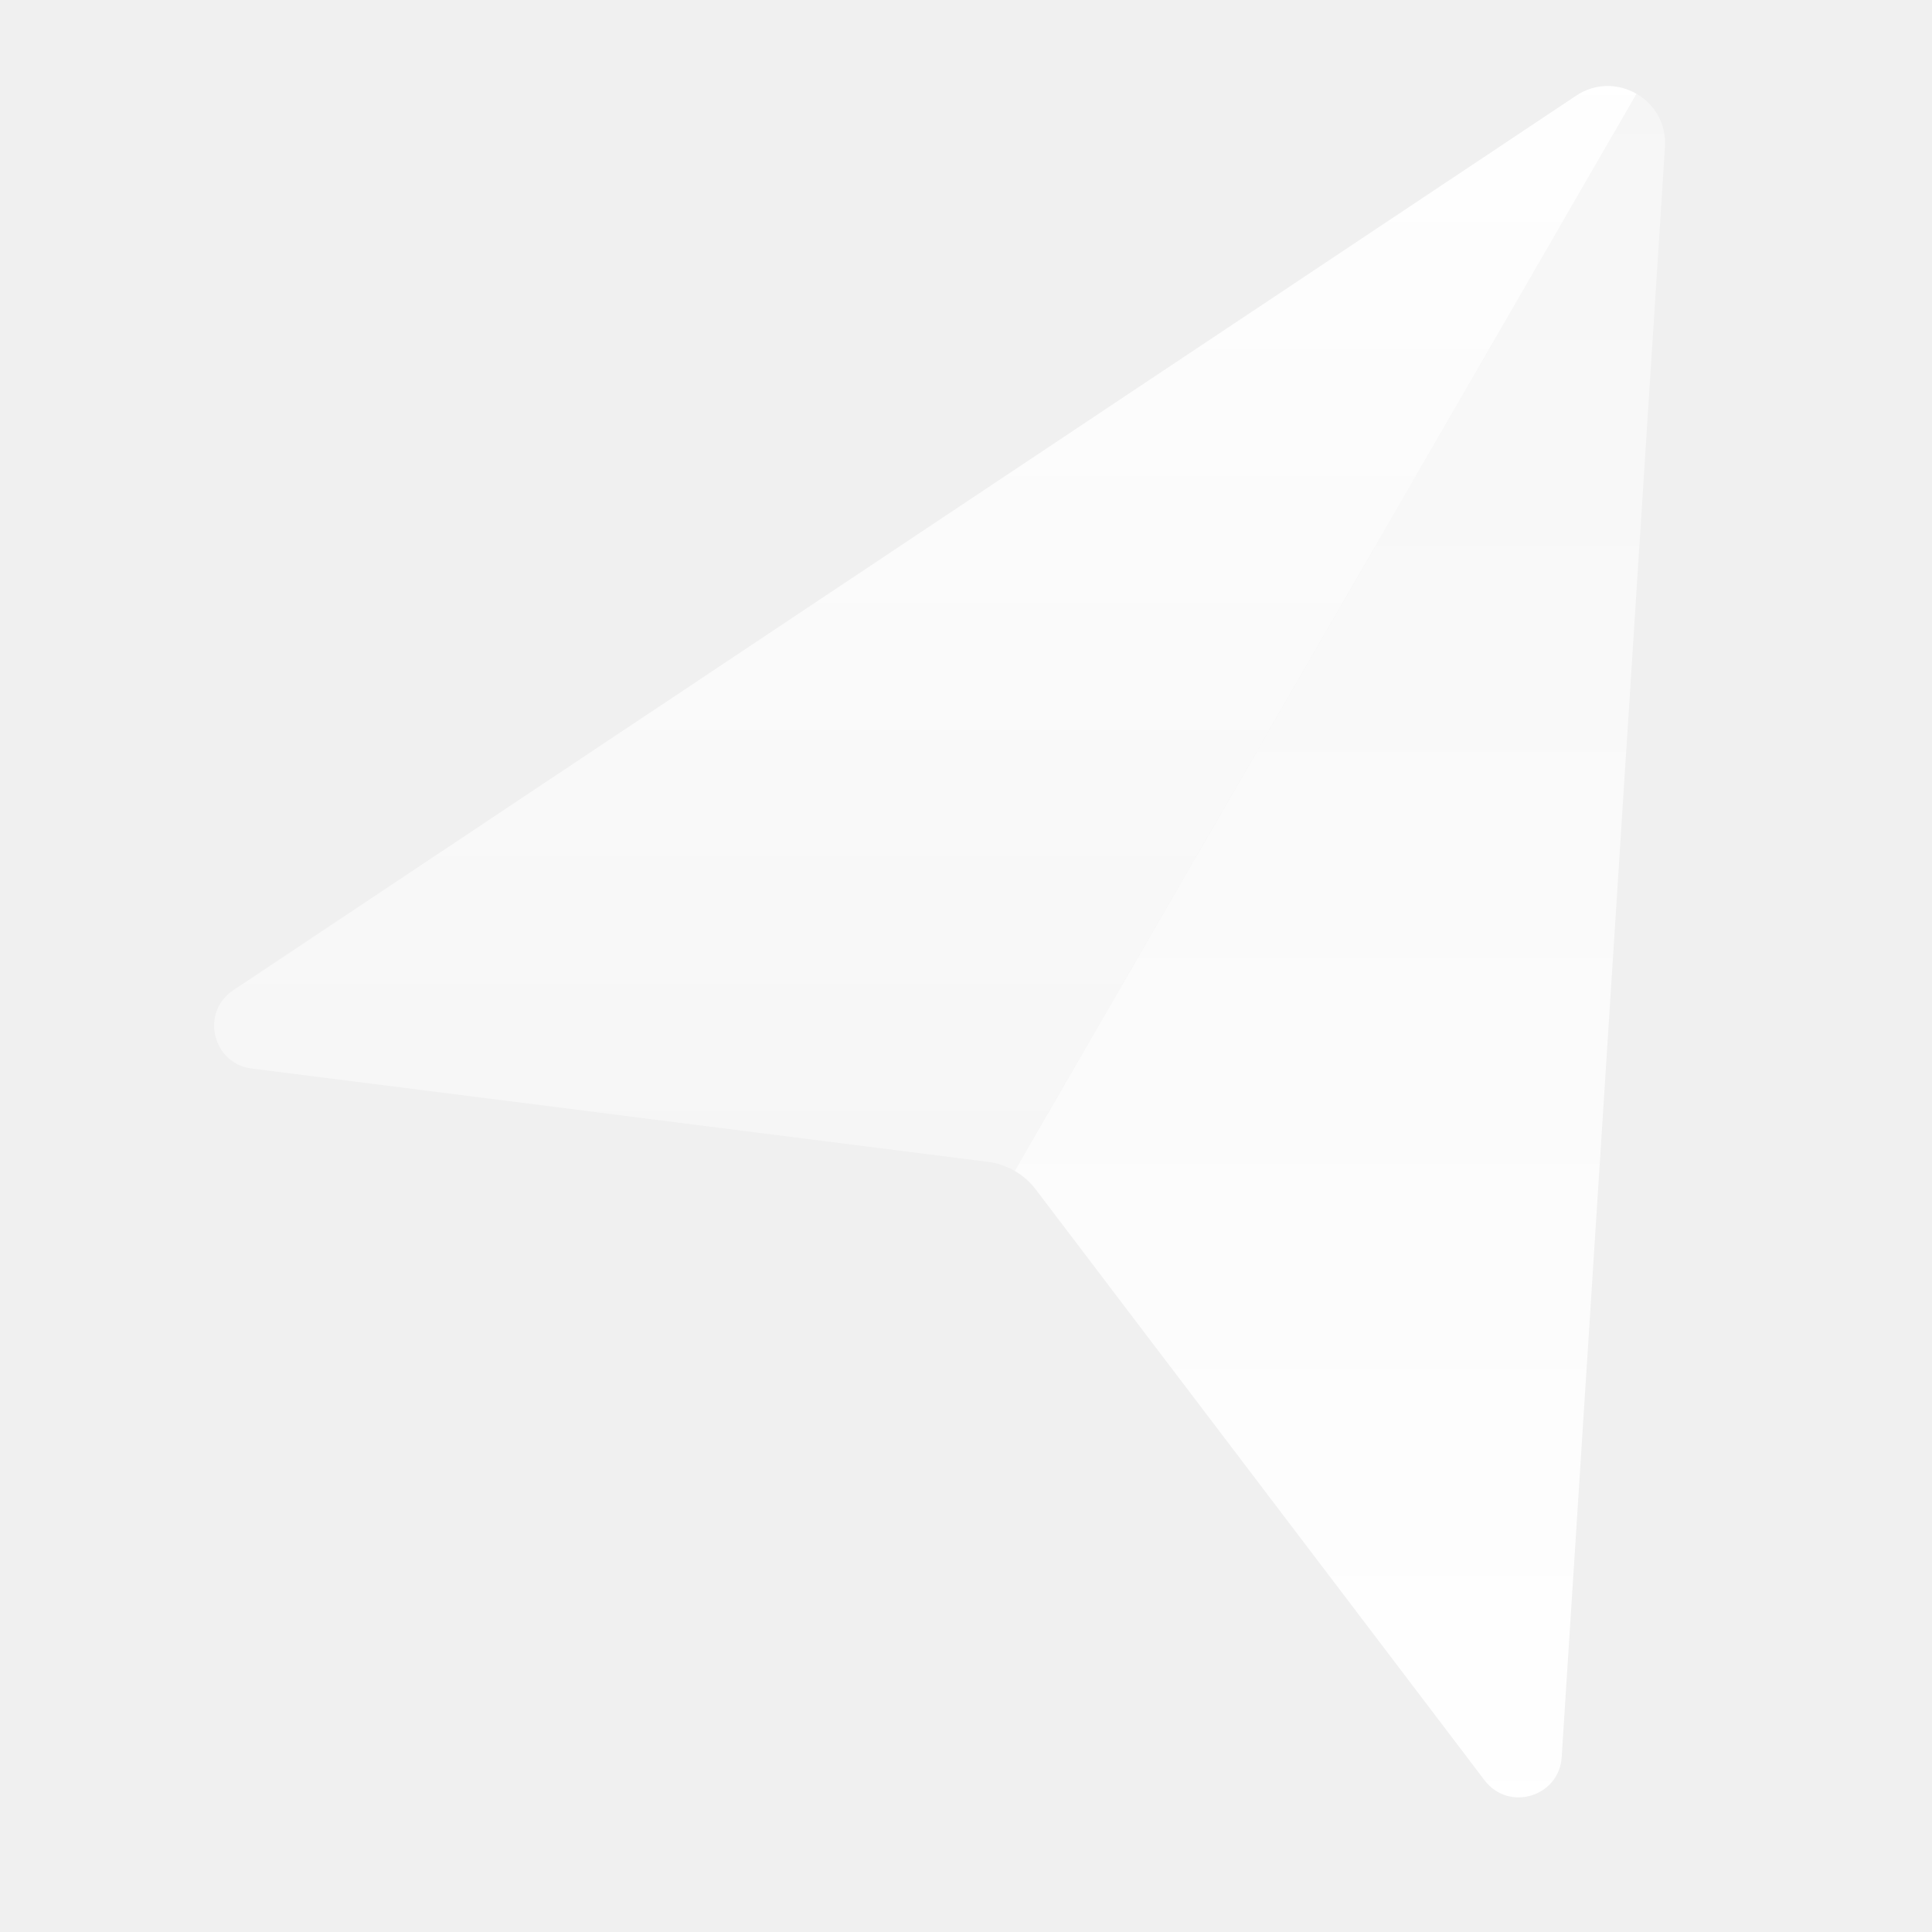
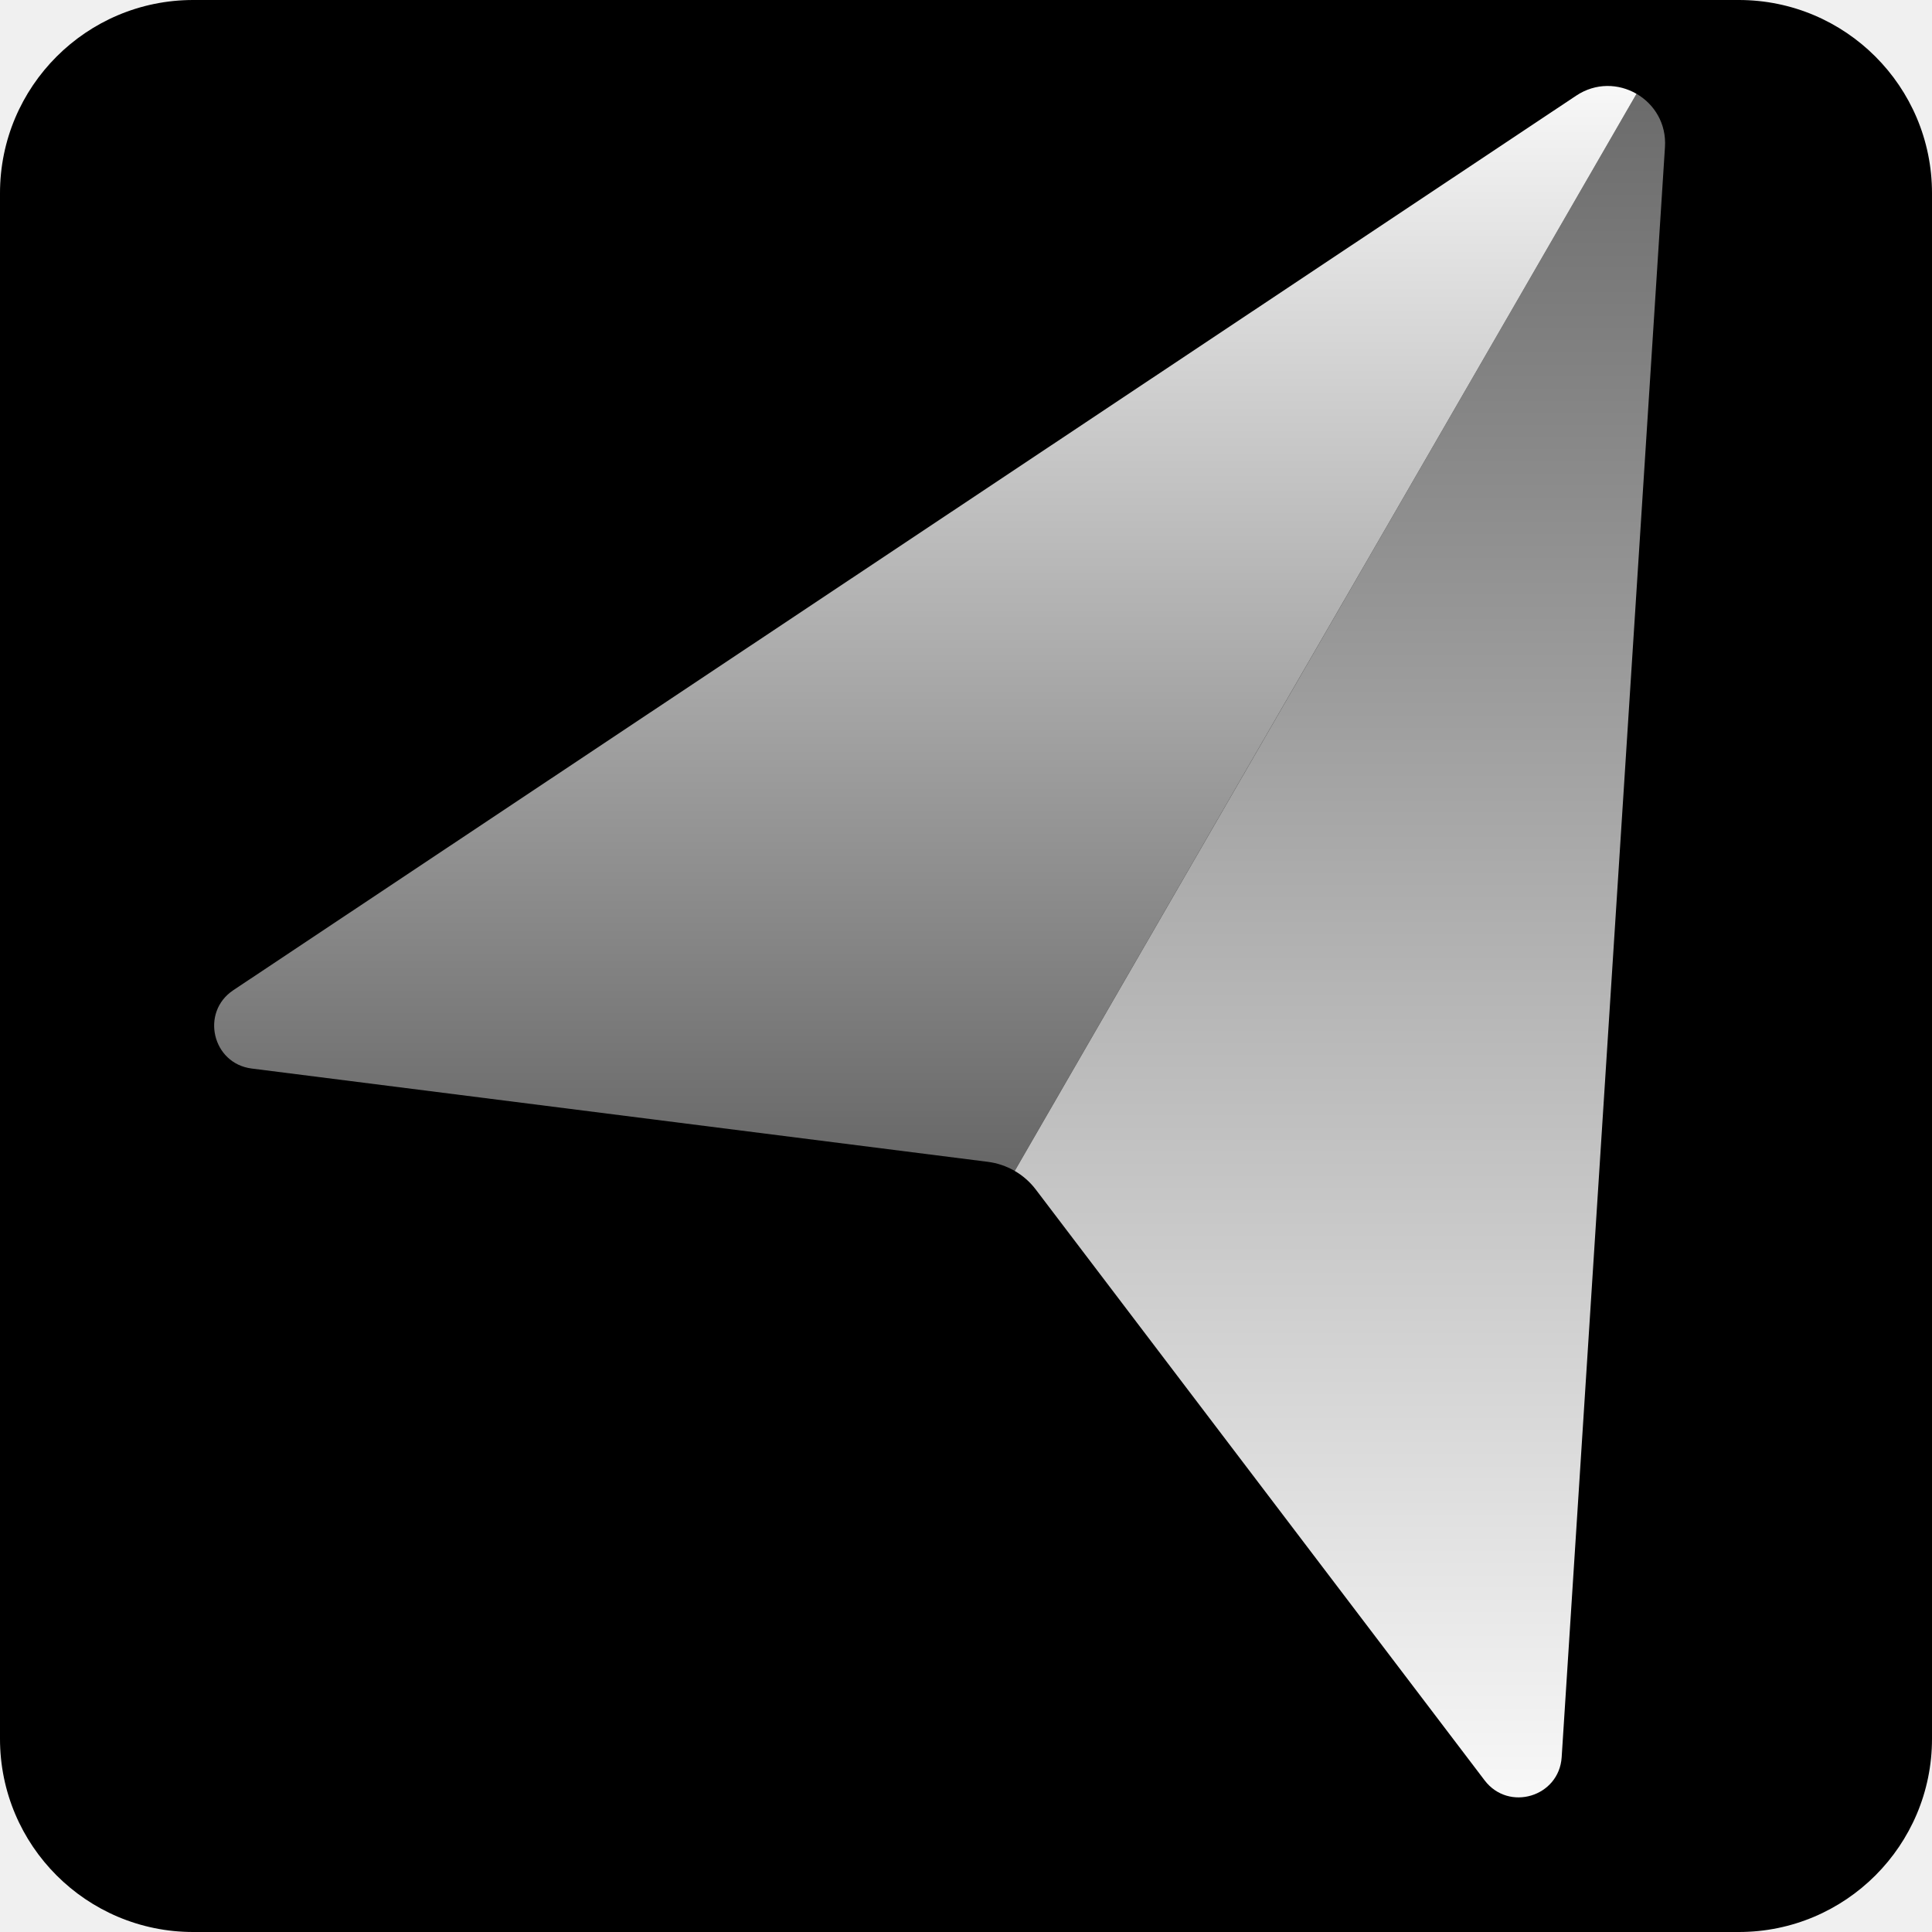
<svg xmlns="http://www.w3.org/2000/svg" width="28" height="28" viewBox="0 0 28 28" fill="none">
+   <rect x="0" y="0" width="100%" height="100%" rx="10%" ry="10%" fill="#000000" />
  <g clip-path="url(#clip0_498_698)">
    <mask id="mask0_498_698" style="mask-type:alpha" maskUnits="userSpaceOnUse" x="3" y="1" width="22" height="26">
      <path d="M22.842 1.387C23.413 1.006 24.174 1.445 24.13 2.131L22.633 25.466C22.596 26.041 21.865 26.261 21.516 25.802L15.011 17.239C14.843 17.018 14.592 16.873 14.316 16.838L3.648 15.486C3.077 15.414 2.902 14.67 3.381 14.351L22.842 1.387Z" fill="#D9D9D9" />
    </mask>
    <g mask="url(#mask0_498_698)">
      <path d="M1.791 15.278L24.239 0.457L14.681 17.012L1.791 15.278Z" fill="url(#paint0_linear_498_698)" />
      <path d="M22.628 27.308L24.239 0.457L14.682 17.012L22.628 27.308Z" fill="url(#paint1_linear_498_698)" />
    </g>
  </g>
  <defs>
    <linearGradient id="paint0_linear_498_698" x1="13.015" y1="0.457" x2="13.015" y2="17.012" gradientUnits="userSpaceOnUse">
      <stop stop-color="white" />
      <stop offset="1" stop-color="white" stop-opacity="0.4" />
    </linearGradient>
    <linearGradient id="paint1_linear_498_698" x1="19.46" y1="0.457" x2="19.46" y2="27.308" gradientUnits="userSpaceOnUse">
      <stop stop-color="white" stop-opacity="0.4" />
      <stop offset="1" stop-color="white" />
    </linearGradient>
    <clipPath id="clip0_498_698">
      <rect width="21.57" height="24.889" fill="white" transform="translate(2.82422 1.16699)" />
    </clipPath>
  </defs>
</svg>
